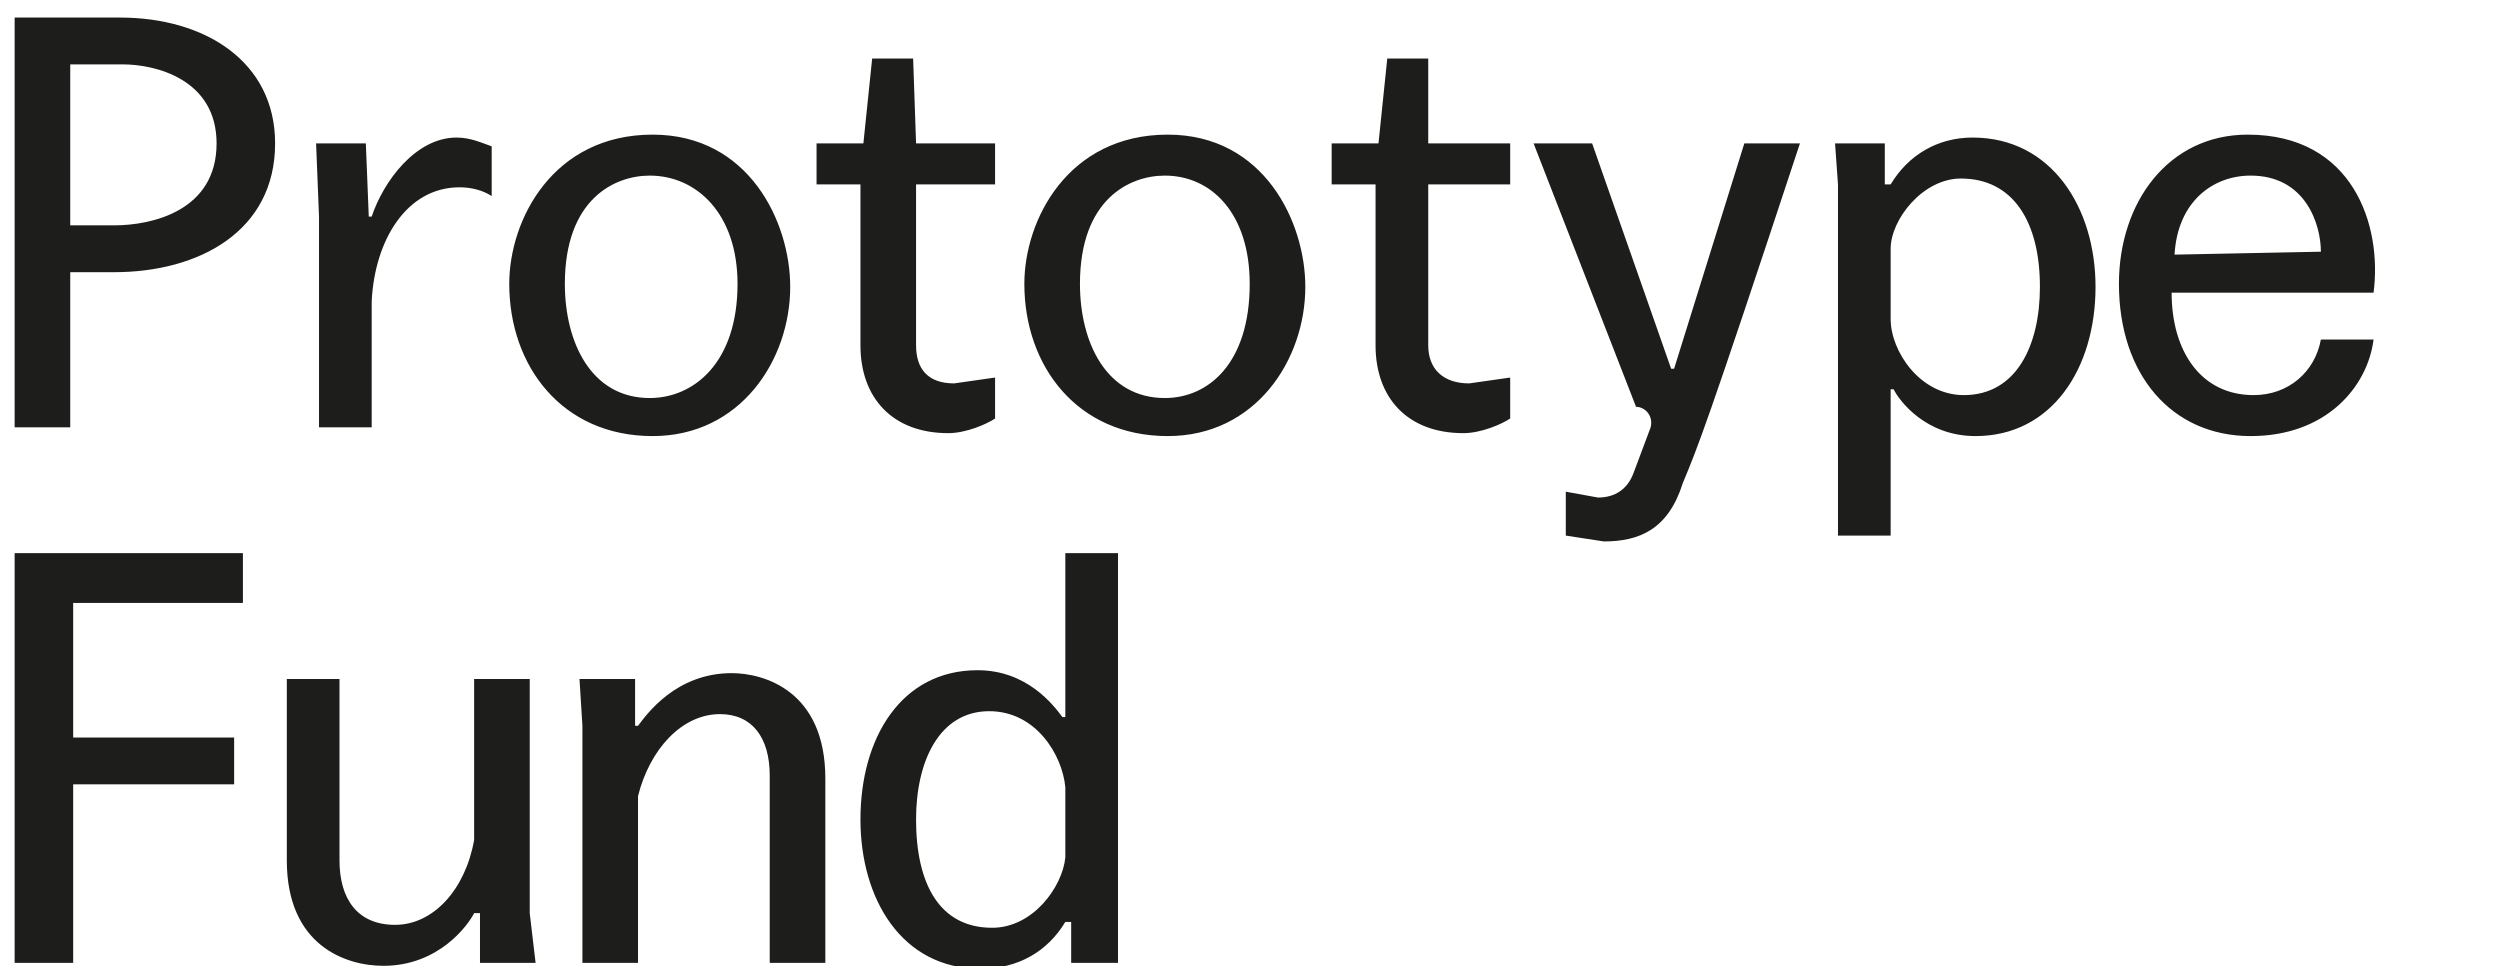
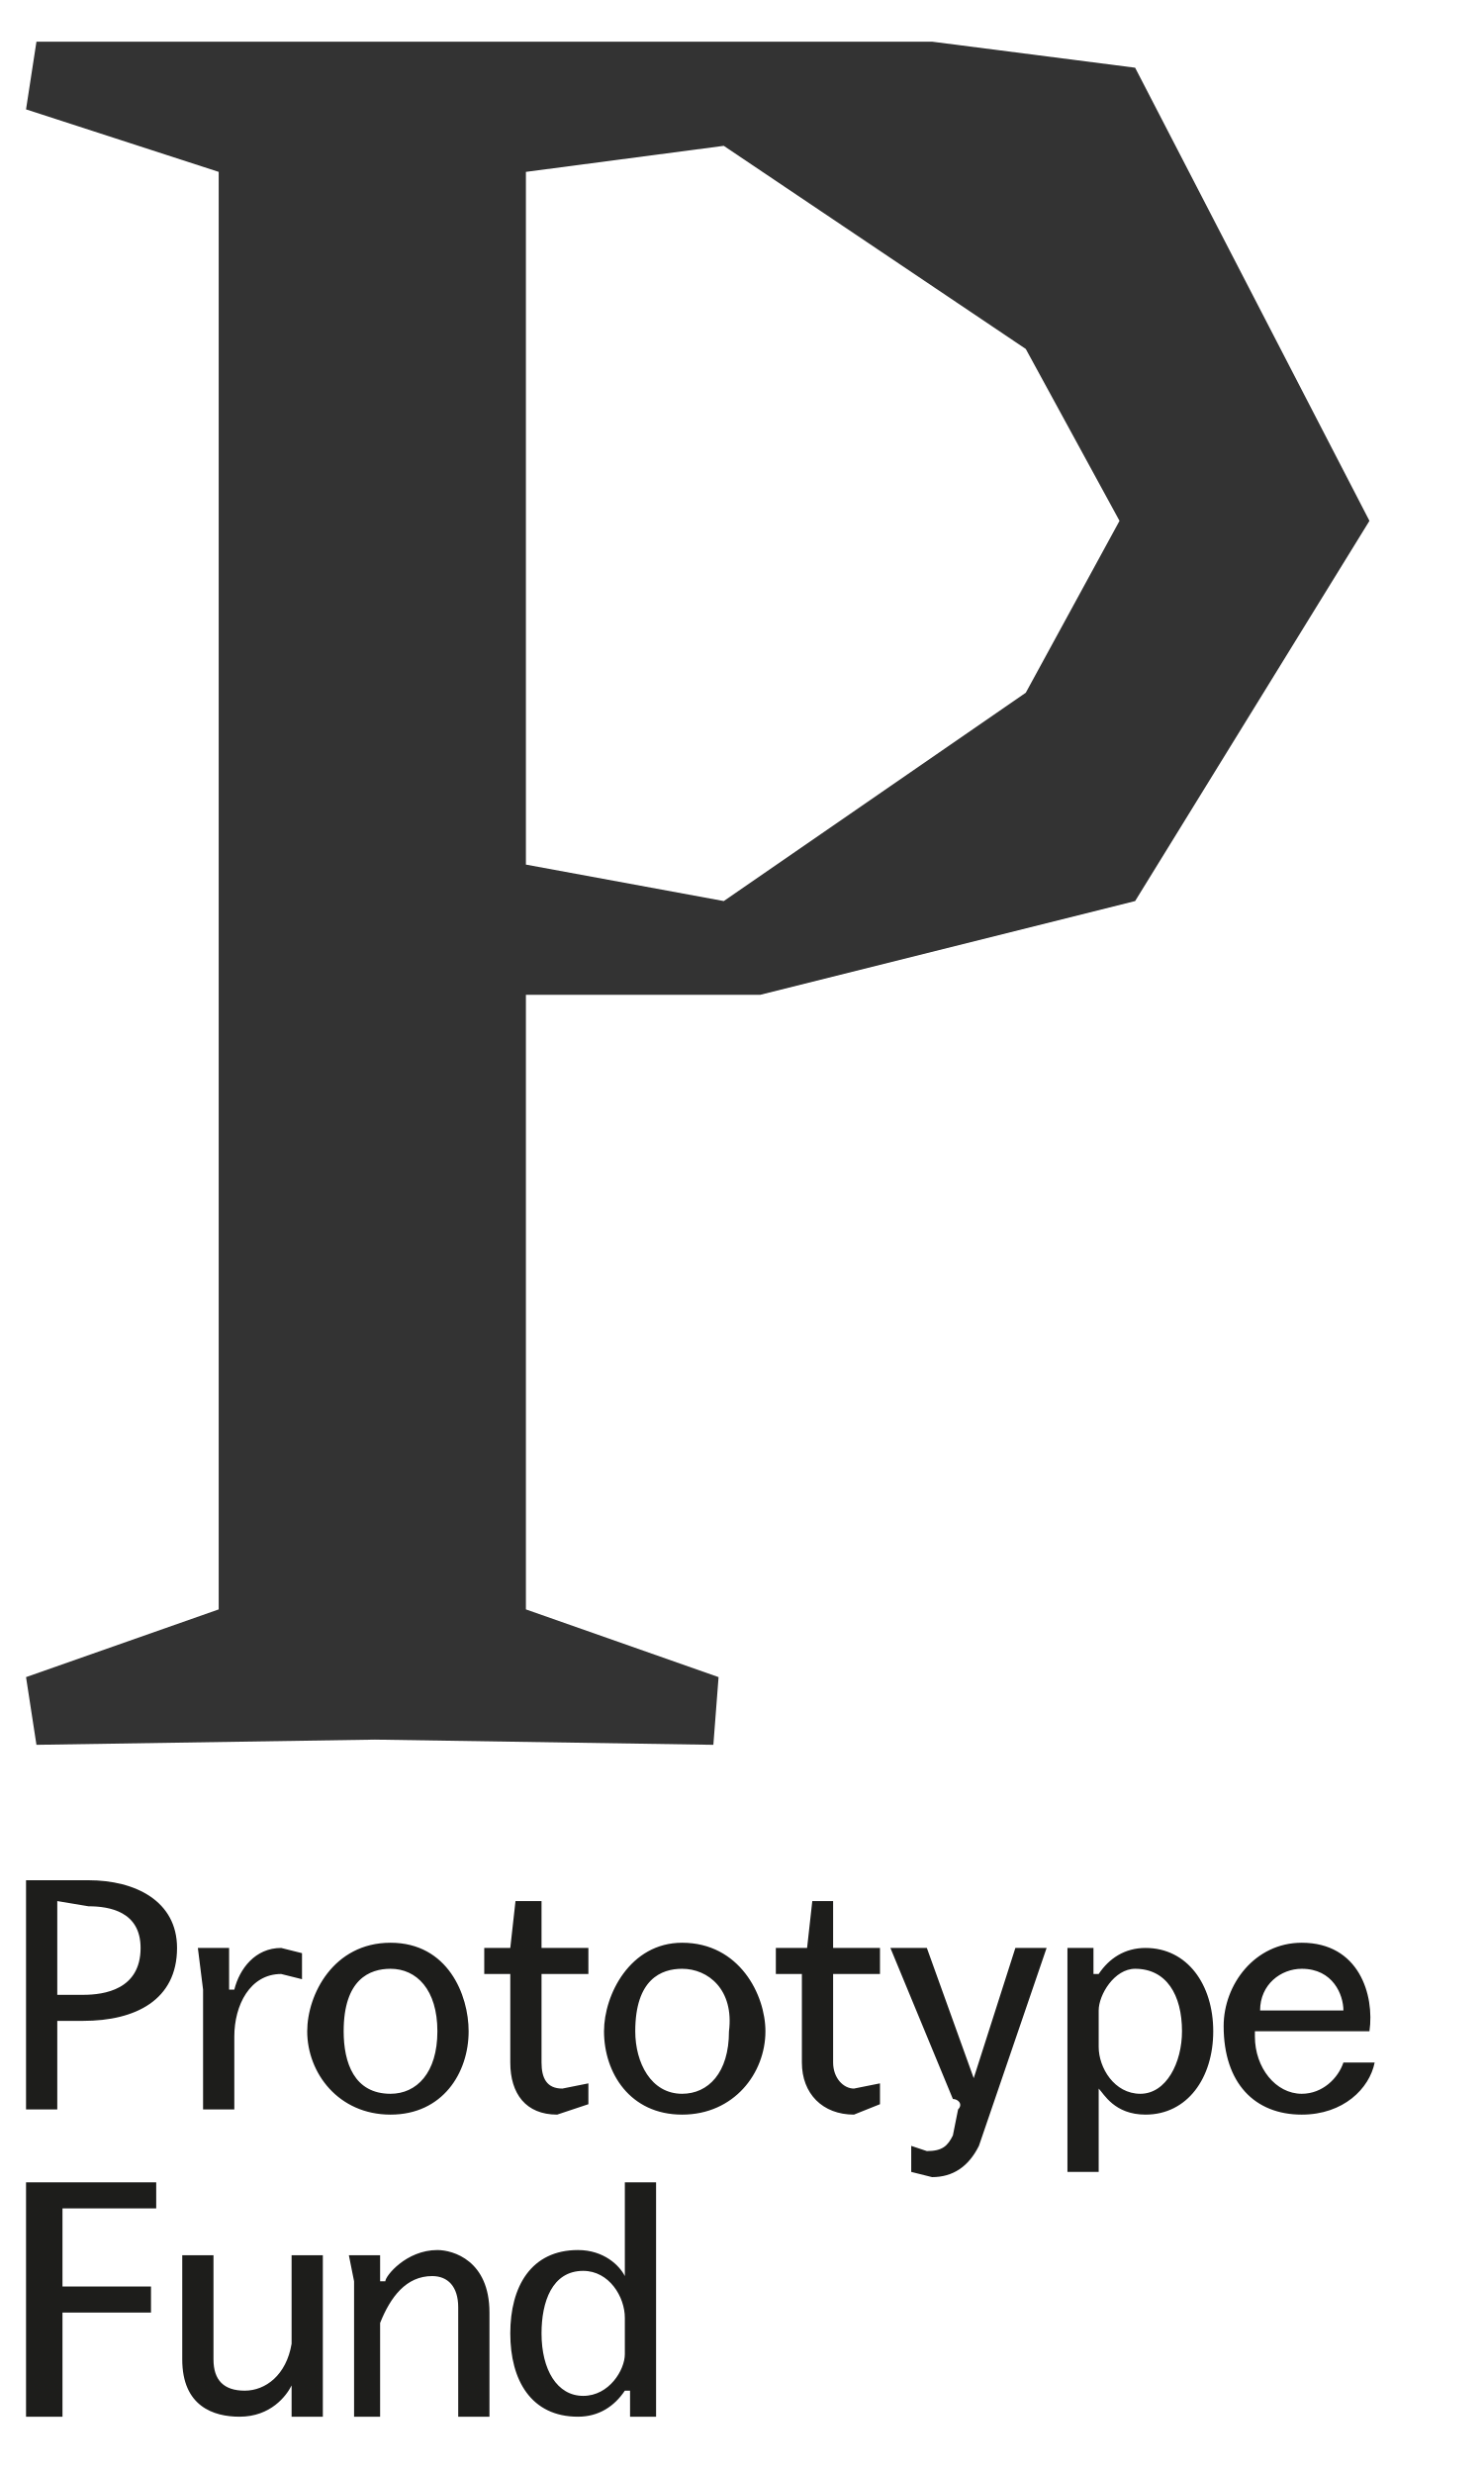
- <svg xmlns="http://www.w3.org/2000/svg" viewBox="20 20 854.2 330">
+ <svg xmlns="http://www.w3.org/2000/svg" viewBox="20 20 285 475">
  <style>.st0{fill:#1d1d1b}</style>
  <g id="Ebene_2">
-     <path d="M25 26h36c29 0 53 15 53 43 0 30-26 44-55 44H44v53H25V26zm19 71h15c13 0 35-5 35-28 0-22-21-27-32-27H44v55zM129 94l-1-25h17l1 25h1c4-12 15-27 29-27 5 0 9 2 12 3v17c-3-2-7-3-11-3-18 0-29 18-30 39v43h-18V94zM243 66c33 0 47 30 47 52 0 25-17 51-47 51-31 0-49-24-49-52 0-22 15-51 49-51zm-1 90c15 0 30-12 30-39 0-24-14-37-30-37-12 0-29 8-29 37 0 20 9 39 29 39zM299 69h16l3-29h14l1 29h27v14h-27v55c0 8 4 13 13 13l14-2v14c-3 2-10 5-16 5-19 0-30-12-30-30V83h-15V69zM419 66c33 0 47 30 47 52 0 25-17 51-47 51-31 0-49-24-49-52 0-22 15-51 49-51zm-1 90c15 0 29-12 29-39 0-24-13-37-29-37-12 0-29 8-29 37 0 20 9 39 29 39zM475 69h16l3-29h14v29h28v14h-28v55c0 8 5 13 14 13l14-2v14c-3 2-10 5-16 5-19 0-30-12-30-30V83h-15V69zM595 185c-5 16-15 20-27 20l-13-2v-15l11 2c6 0 10-3 12-8l6-16c1-4-2-7-5-7l-35-90h20l27 77h1l24-77h19c-32 97-35 104-40 116zM666 203h-18V83l-1-14h17v14h2c6-10 16-16 28-16 27 0 42 24 42 51 0 28-15 51-41 51-17 0-26-12-28-16h-1v50zm24-122c-13 0-24 14-24 24v24c0 11 10 26 25 26 18 0 26-17 26-37 0-22-9-37-27-37zM762 120c0 20 10 35 28 35 12 0 21-8 23-19h18c-2 16-16 33-42 33-27 0-45-21-45-52 0-28 17-51 44-51 36 0 46 31 43 54h-69zm51-14c0-9-5-26-24-26-13 0-25 9-26 27l50-1z" class="st0" />
+     <path d="M25 381h12c9 0 17 4 17 13 0 10-8 14-18 14h-5v17h-6v-44zm6 22h5c4 0 11-1 11-9 0-7-6-8-10-8l-6-1v18zM59 402l-1-8h6v8h1c1-4 4-8 9-8l4 1v5l-4-1c-6 0-9 6-9 12v14h-6v-23zM95 393c11 0 15 10 15 17 0 8-5 16-15 16s-16-8-16-16c0-7 5-17 16-17zm0 29c5 0 9-4 9-12s-4-12-9-12c-4 0-9 2-9 12 0 6 2 12 9 12zM113 394h5l1-9h5v9h9v5h-9v17c0 3 1 5 4 5l5-1v4l-6 2c-6 0-9-4-9-10v-17h-5v-5zM151 393c11 0 16 10 16 17 0 8-6 16-16 16s-15-8-15-16c0-7 5-17 15-17zm0 29c5 0 9-4 9-12 1-8-4-12-9-12-4 0-9 2-9 12 0 6 3 12 9 12zM169 394h6l1-9h4v9h9v5h-9v17c0 3 2 5 4 5l5-1v4l-5 2c-6 0-10-4-10-10v-17h-5v-5zM208 432c-2 4-5 6-9 6l-4-1v-5l3 1c3 0 4-1 5-3l1-5c1-1 0-2-1-2l-12-29h7l9 25 8-25h6l-13 38zM231 437h-6v-38-5h5v5h1c2-3 5-5 9-5 8 0 13 7 13 16s-5 16-13 16c-6 0-8-4-9-5v16zm7-39c-4 0-7 5-7 8v7c0 4 3 9 8 9s8-6 8-12c0-7-3-12-9-12zM261 411c0 6 4 11 9 11 4 0 7-3 8-6h6c-1 5-6 10-14 10-9 0-15-6-15-17 0-8 6-16 15-16 11 0 14 10 13 17h-22zm17-5c0-3-2-8-8-8-4 0-8 3-8 8h16z" class="st0" />
    <g>
-       <path d="M25 209h78v17H45v46h55v16H45v61H25V209zM201 252v80l2 17h-19v-17h-2c-2 4-12 18-31 18-13 0-33-7-33-36v-62h18v62c0 13 6 22 19 22s24-12 27-29v-55h19zM219 268l-1-16h19v16h1c3-4 13-18 32-18 11 0 32 6 32 36v63h-19v-64c0-13-6-21-17-21-13 0-24 12-28 28v57h-19v-81zM384 209h18v140h-16v-14h-2c-6 10-16 16-29 16-27 0-41-24-41-51 0-28 14-51 40-51 17 0 26 12 29 16h1v-56zm-25 128c14 0 24-14 25-24v-24c-1-11-10-26-26-26-17 0-25 17-25 37 0 22 8 37 26 37z" class="st0" />
+       <path d="M25 439h25v5H32v15h17v5H32v20h-7v-45zM82 453v31h-6v-6c-1 2-4 6-10 6-5 0-11-2-11-11v-20h6v20c0 4 2 6 6 6s8-3 9-9v-17h6zM88 458l-1-5h6v5h1c0-1 4-6 10-6 3 0 10 2 10 12v20h-6v-21c0-4-2-6-5-6-5 0-8 4-10 9v18h-5v-26zM140 439h6v45h-5v-5h-1c-2 3-5 5-9 5-9 0-13-7-13-16s4-16 13-16c5 0 8 3 9 5v-18zm-8 41c5 0 8-5 8-8v-7c0-4-3-9-8-9-6 0-8 6-8 12 0 7 3 12 8 12z" class="st0" />
    </g>
+     <path id="XMLID_19_" fill="#333" d="M199 28l39 5 45 87-45 73-72 18h-45v118l37 13-1 13-65-1-65 1-2-13 37-13V53L25 41l2-13h172zm-78 158l38 7 58-40 18-33-18-33-58-39-38 5v133z" />
  </g>
</svg>
